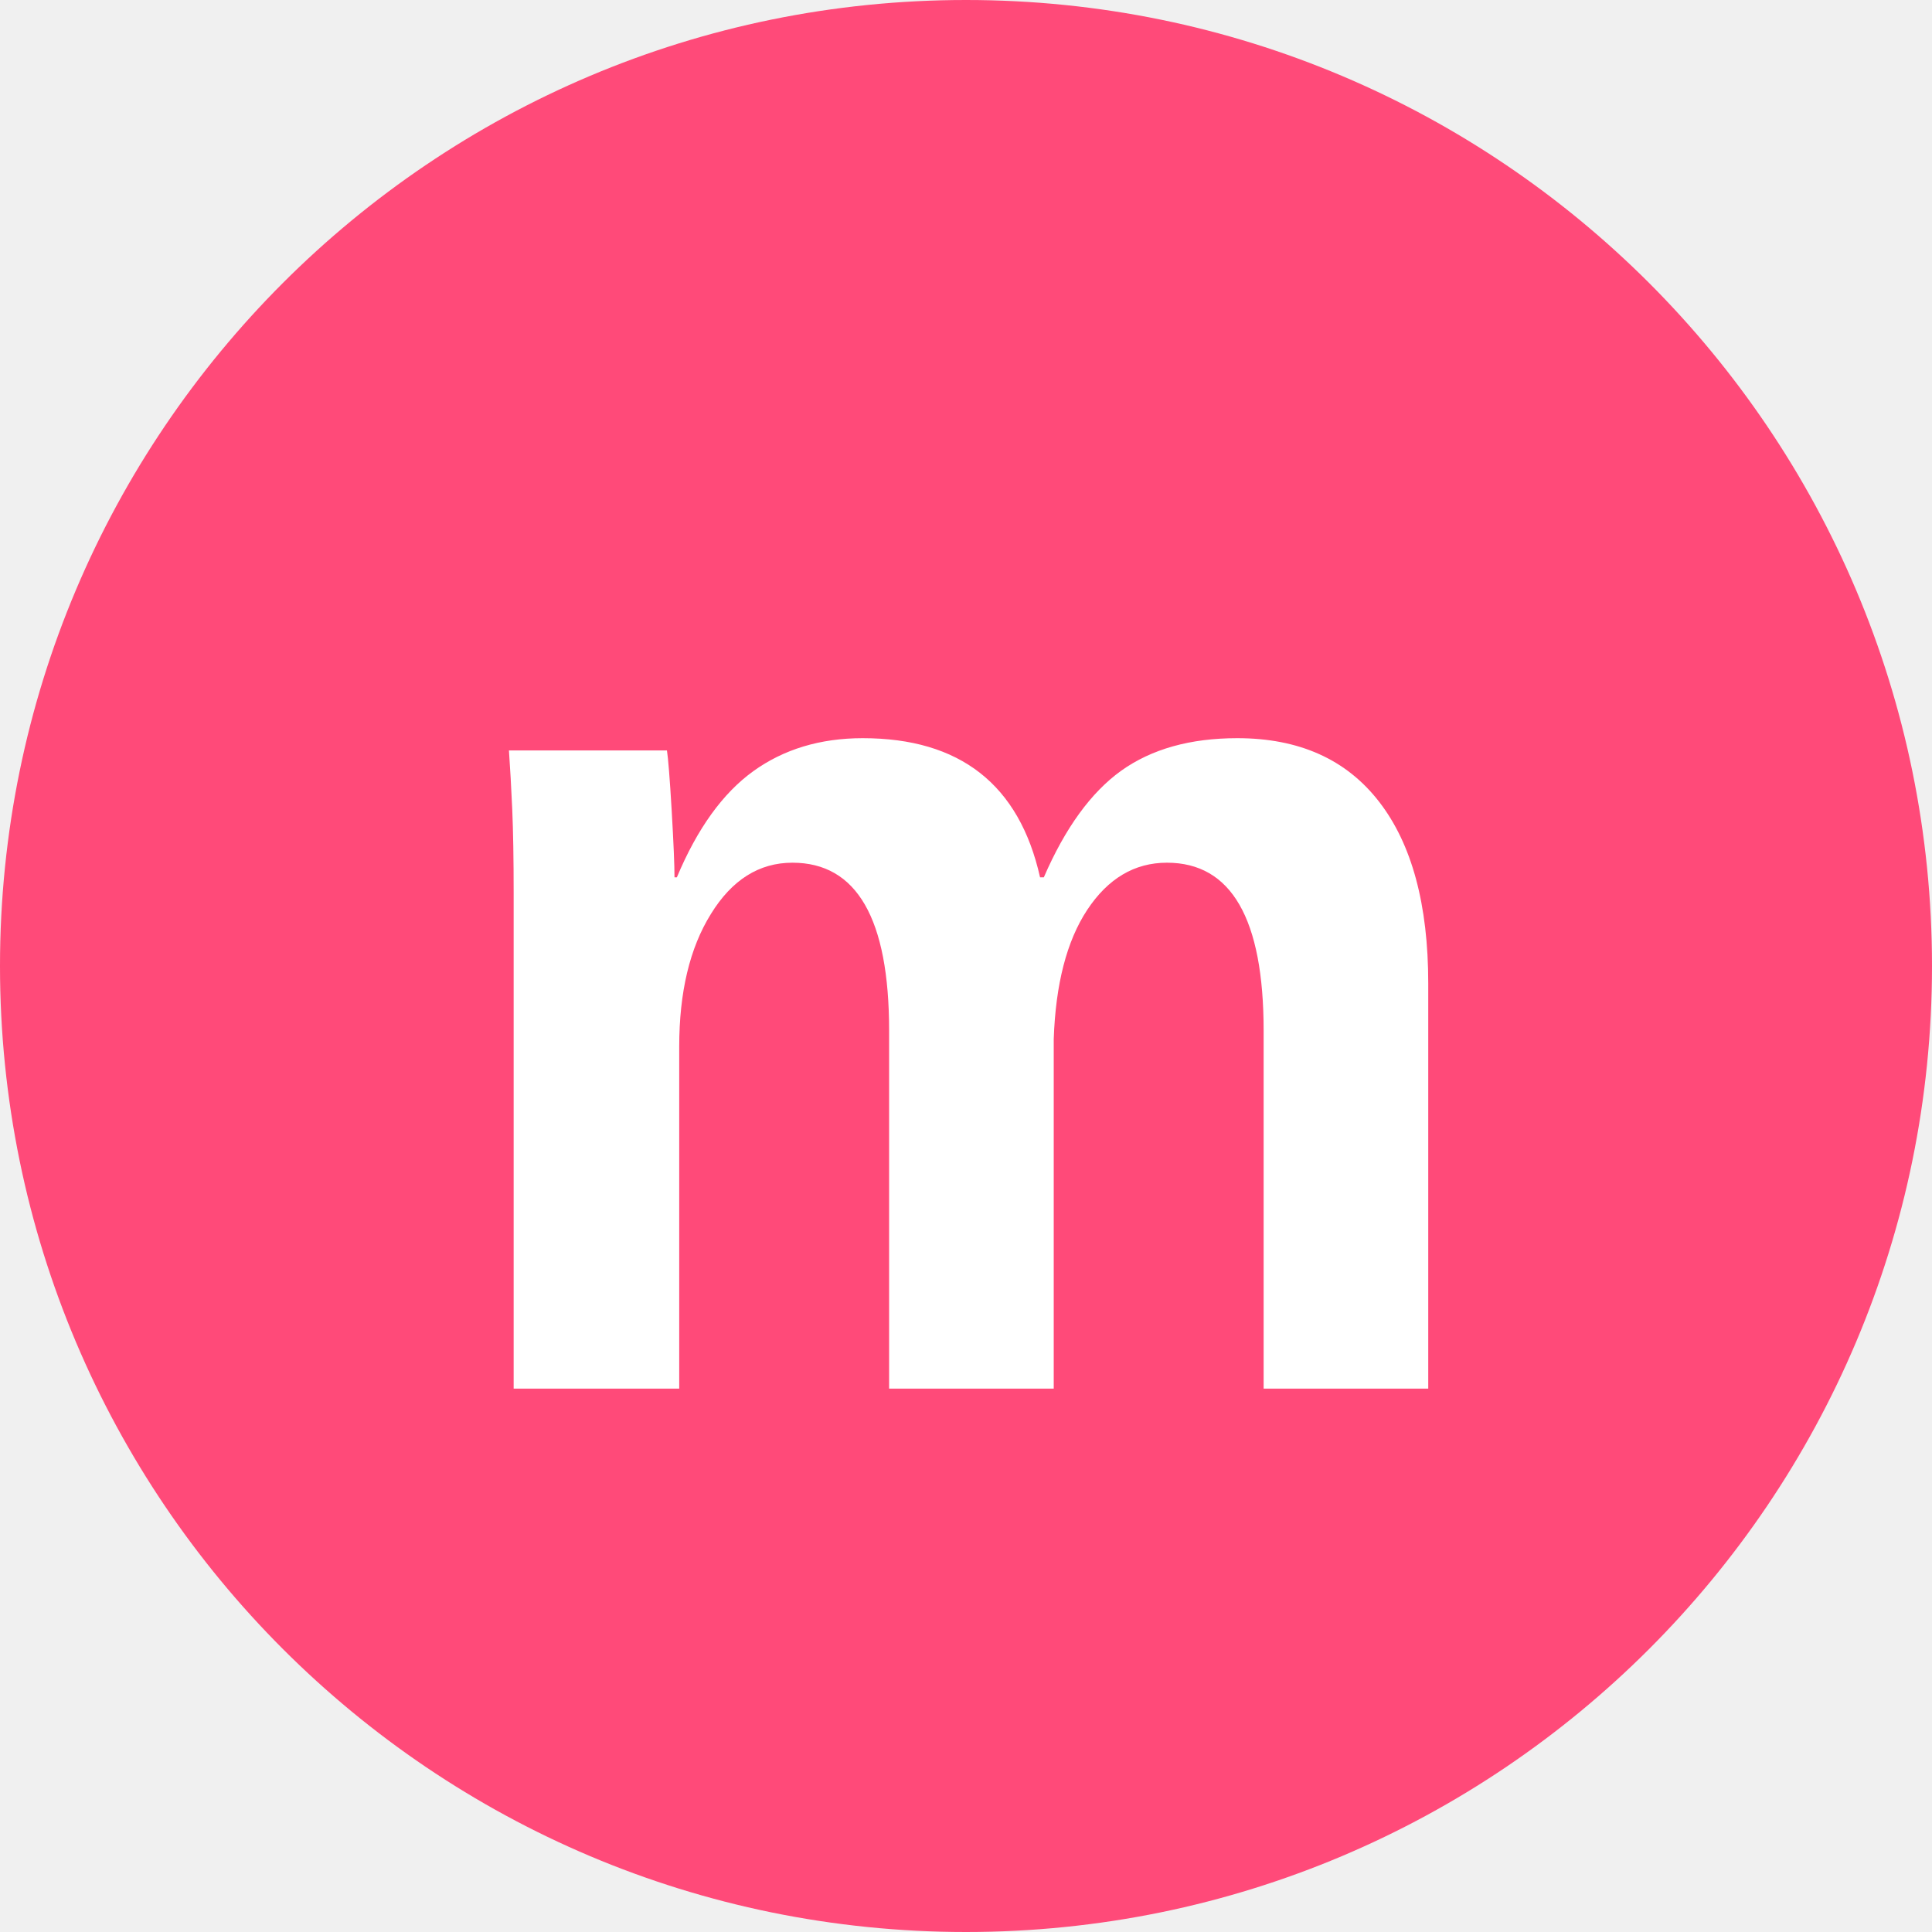
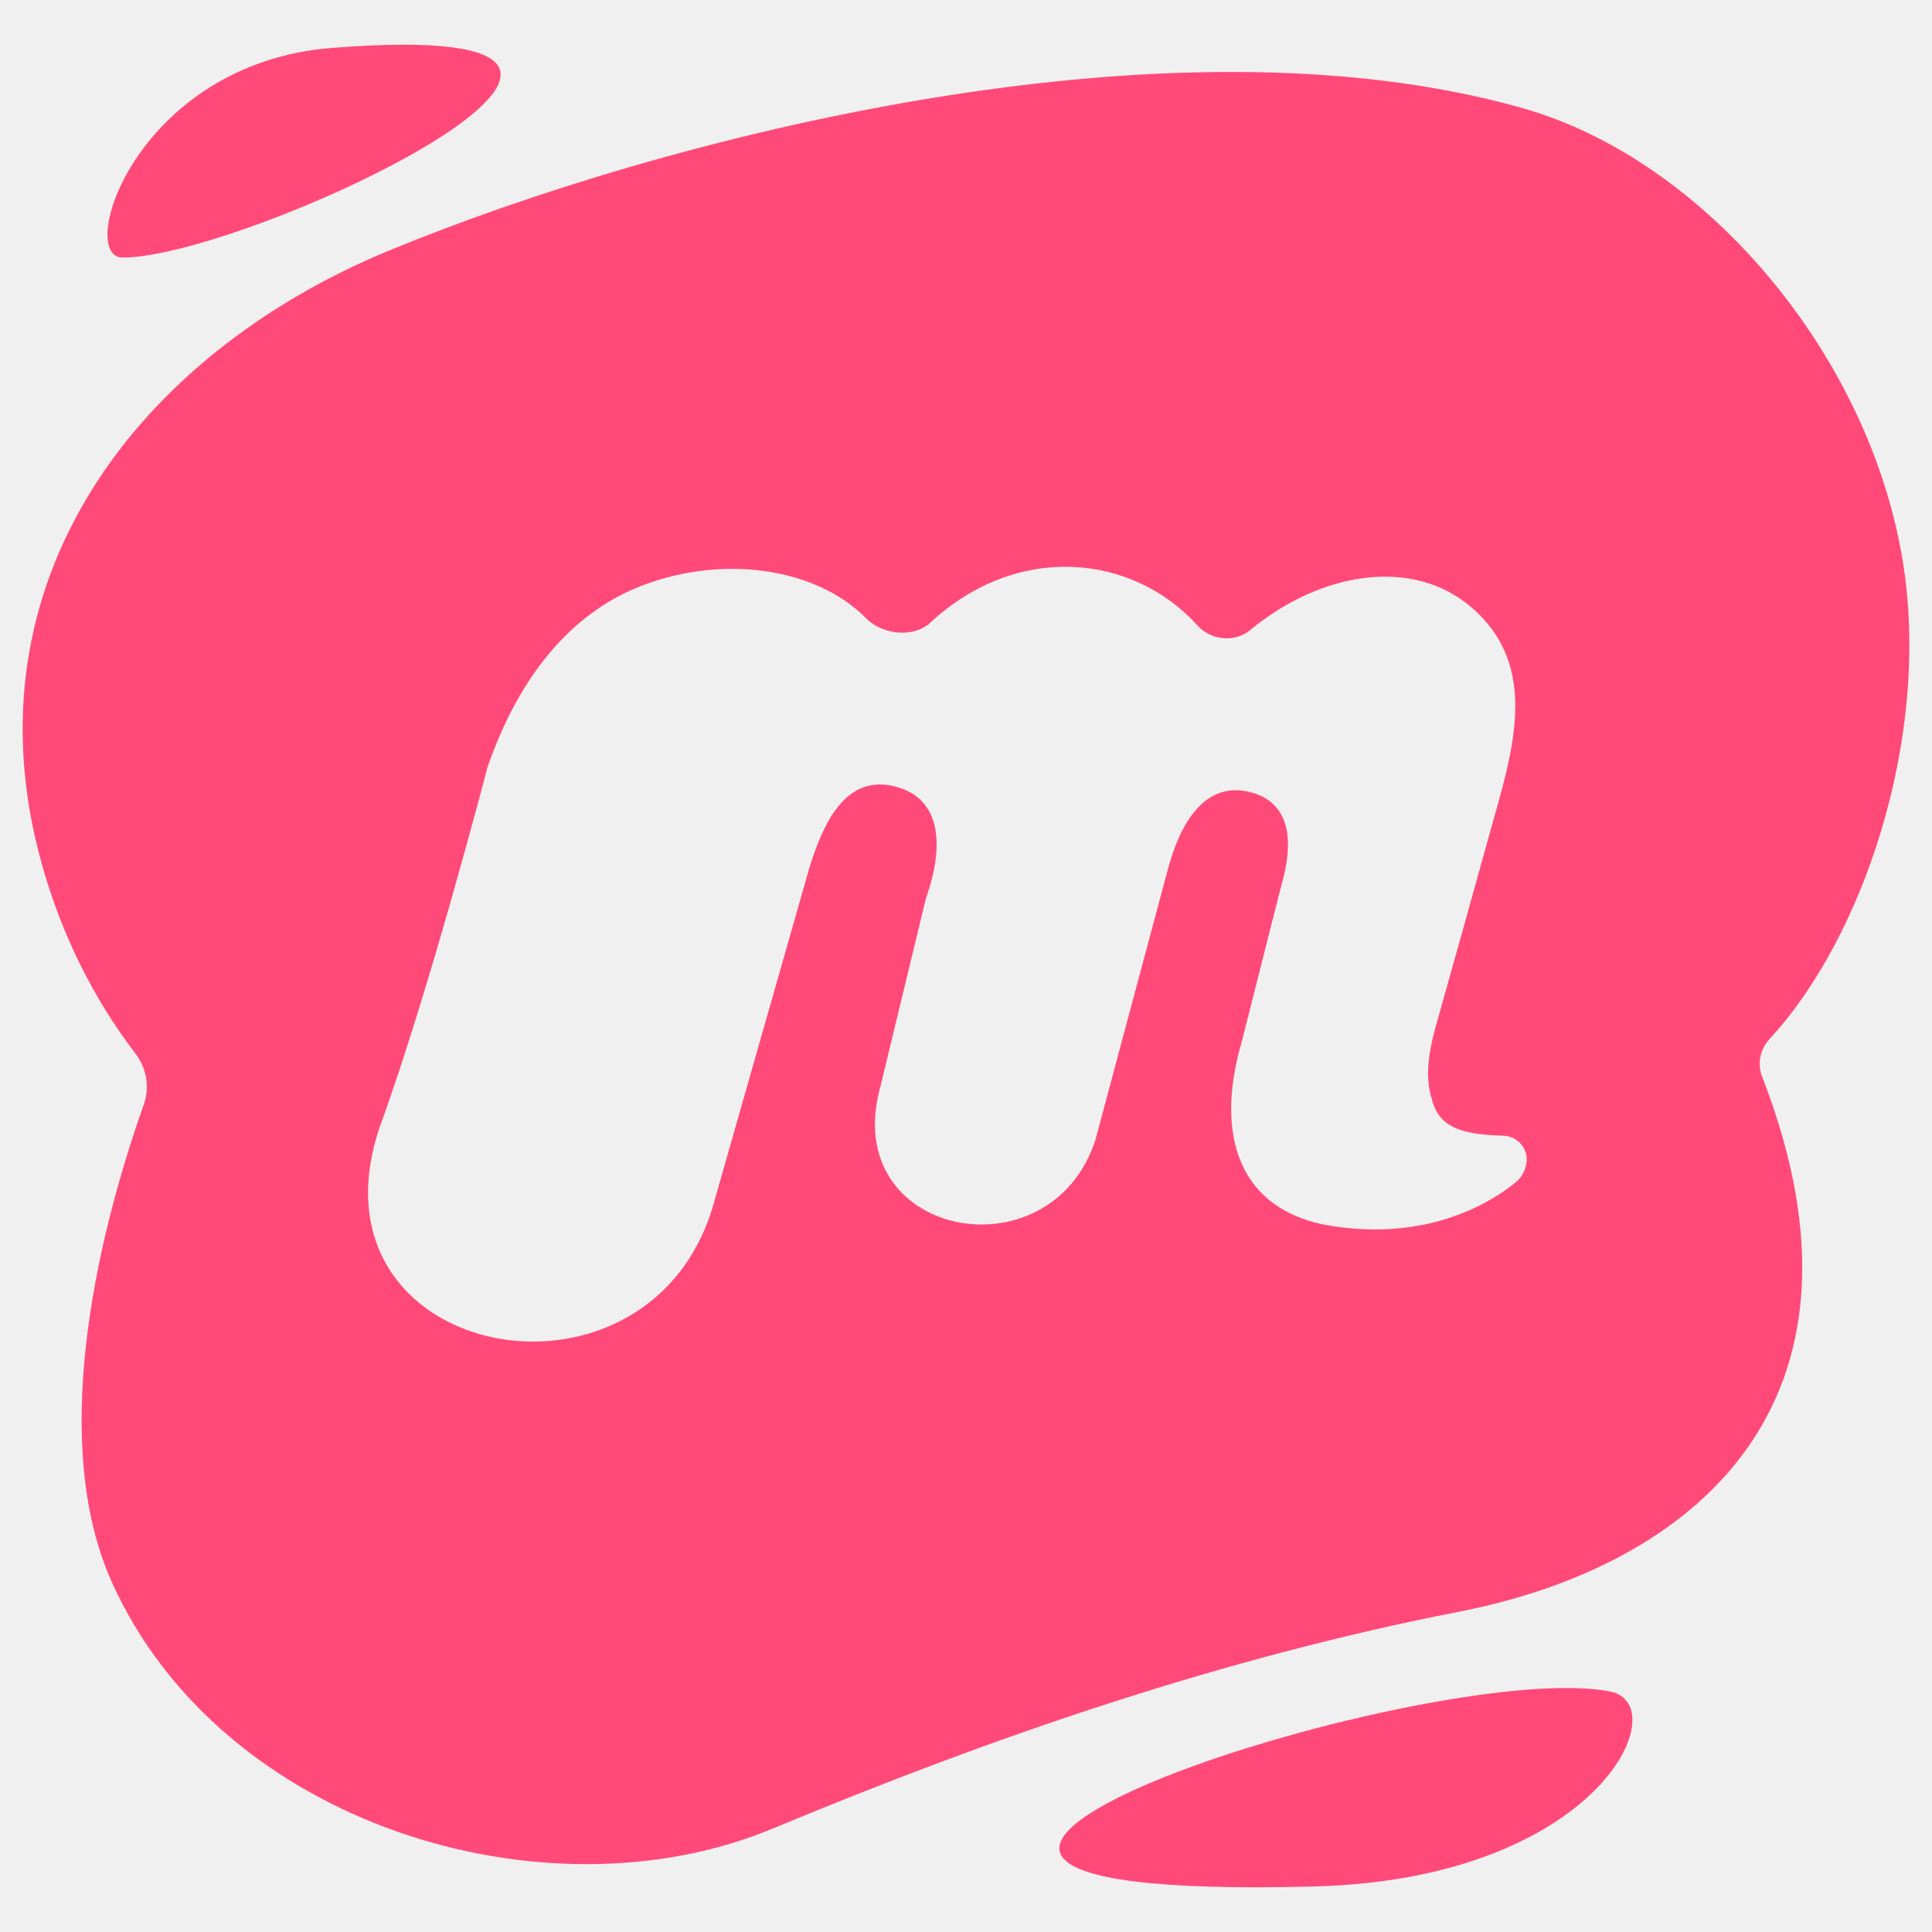
- <svg xmlns="http://www.w3.org/2000/svg" viewBox="0 0 64 64" aria-label="Meetup">
-   <circle cx="32" cy="32" r="32" fill="#FF4A79" />
-   <text x="32" y="46" font-family="Arial,Helvetica,sans-serif" font-weight="bold" font-size="40" fill="#ffffff" text-anchor="middle">m</text>
+ <svg xmlns="http://www.w3.org/2000/svg" viewBox="0 0 512 512" fill-rule="evenodd" clip-rule="evenodd" stroke-linejoin="round" stroke-miterlimit="2">
+   <path d="M103.17 66.372c72.78-29.995 206.275-64.453 300.464-37.674 48.44 13.771 92.41 65.892 100.84 121.418 6.982 46.012-10.863 98.615-35.527 125.234-1.81 1.952-2.772 4.541-2.59 7.197.063.938.28 1.892.618 2.766 34.073 87.607-19.385 129.919-80.296 141.804-62.374 12.171-123.282 33.055-181.862 57.455h-.005l-.003.003c-60.04 25.055-146.057-.792-175.106-65.15-16.422-36.388-4.82-89.32 8.426-126.796 1.611-4.556.688-9.614-2.251-13.45-10.904-14.233-19.474-31.152-24.808-50.232-20.952-74.966 25.624-135.179 92.1-162.575zm214.193 99.404c-17.246-19.067-47.744-22.127-70.836-.76-4.478 4.144-12.685 3.187-16.98-1.148-13.798-13.926-39.054-16.85-60.273-8.336-17.538 7.038-31.625 23.16-40.112 47.901 0 0-15.38 59.215-28.54 95.25-20.83 61.703 70.195 79.477 88.112 21.645l25.832-90.606c4.078-13.142 10.25-24.441 22.646-21.293 12.397 3.15 13.06 15.885 8.18 29.582l-12.089 49.994c-11.055 39.928 45.097 50.708 56.982 14.112l19.386-72.395c3.86-13.917 10.799-22.08 20.842-19.982 10.046 2.098 13.098 10.709 9.128 24.604l-10.684 42.18c-7.022 24.257-.685 44.42 23.76 48.34 26.651 4.273 43.395-6.925 49.102-11.66 1.499-1.236 2.37-3.015 2.692-4.934.64-3.789-2.293-7.192-6.123-7.3-10.095-.274-16.284-1.82-18.52-8.327-1.71-4.974-2.311-10.351.773-21.175 2.678-9.4 9.483-33.842 14.47-51.792 5.567-20.04 13.31-42.922-5.213-58.764-15.55-13.301-39.755-9.482-58.684 6.131-4.033 3.33-10.34 2.615-13.85-1.267zM348.197 499.938c75.614-1.955 96.11-48.22 78.498-51.673-48.036-9.42-249.115 56.089-78.498 51.673zM88.1 12.683C36.057 16.735 19.974 68.258 32.53 68.258c33.333 0 169.341-64.428 55.572-55.575z" fill="#ff4a79" fill-rule="nonzero" />
</svg>
